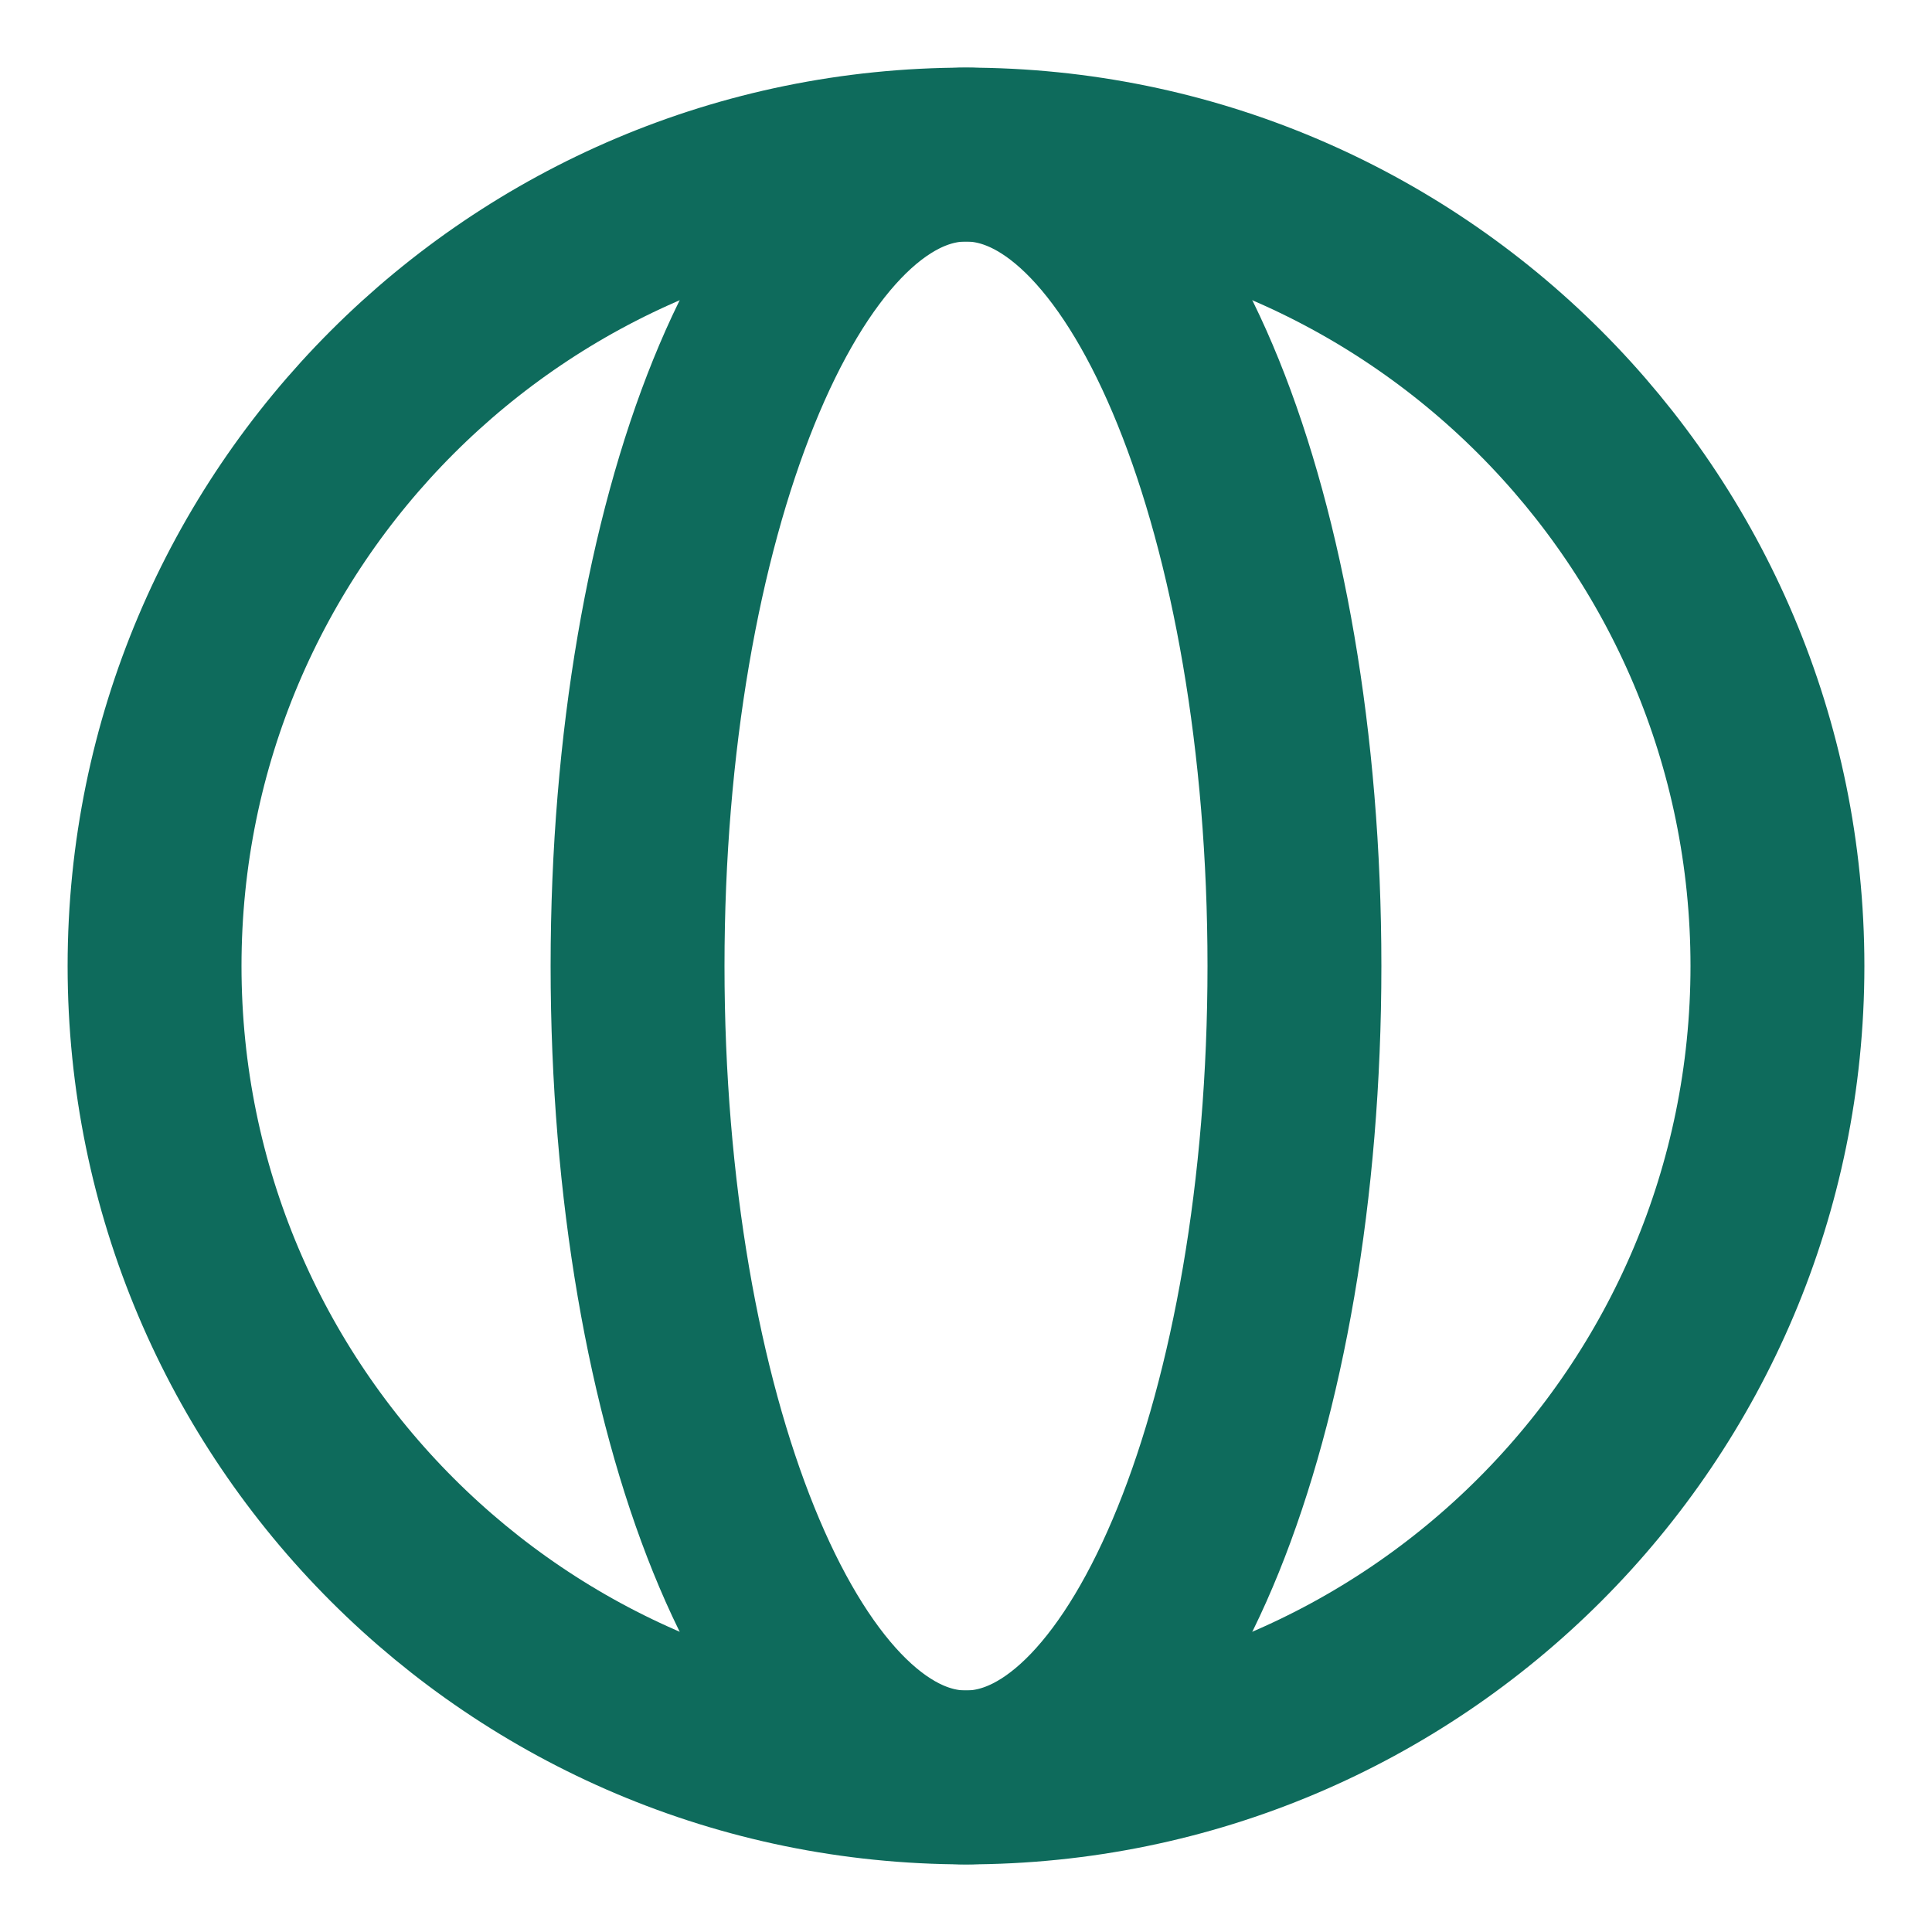
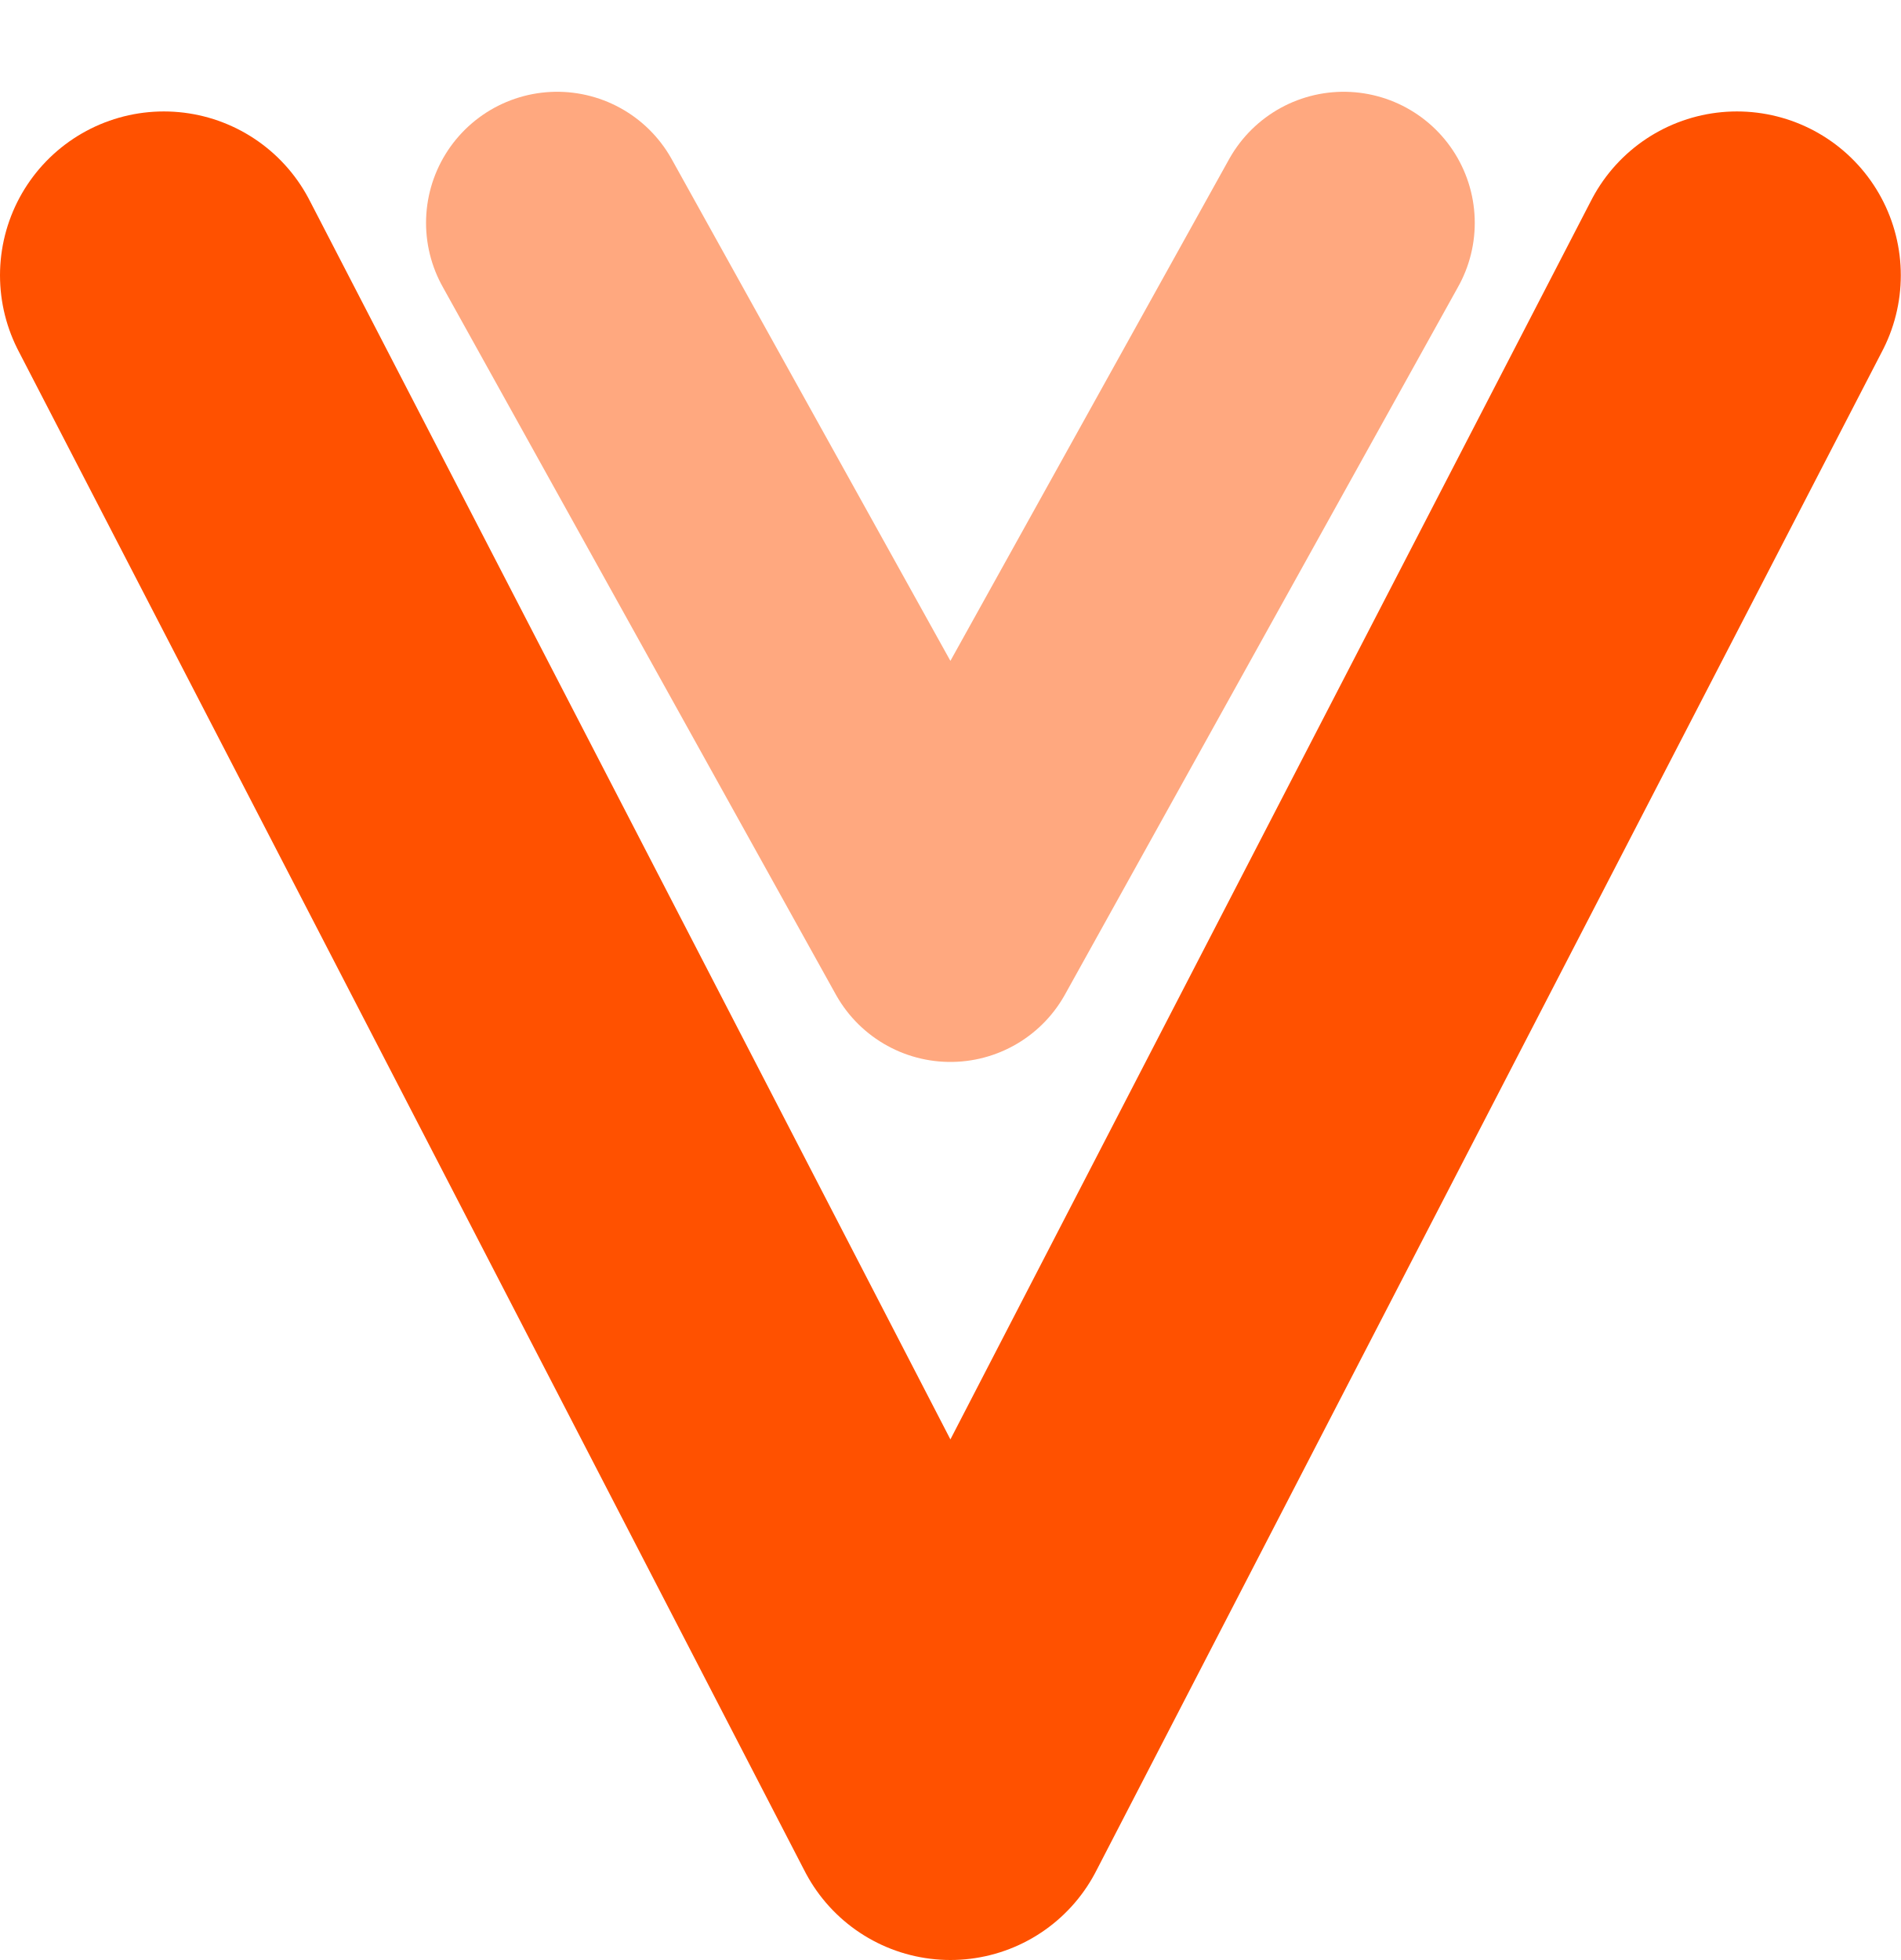
- <svg xmlns="http://www.w3.org/2000/svg" viewBox="0 0 100 100" fill="none" aria-label="Meridian mark">
-   <circle cx="50" cy="50" r="42" stroke="#0E6B5C" stroke-width="9" />
-   <ellipse cx="50" cy="50" rx="17" ry="42" stroke="#0E6B5C" stroke-width="9" />
+ <svg xmlns="http://www.w3.org/2000/svg" width="72.5" height="74.75" viewBox="23.75 13.5 72.5 74.75" fill="none">
+   <path d="M 30 24 L 60 82 L 90 24" stroke="#FF5100" stroke-width="12.5" stroke-linecap="round" stroke-linejoin="round" />
+   <path d="M 45 22 L 60 49 L 75 22" stroke="#FF5100" stroke-width="10" stroke-linecap="round" stroke-linejoin="round" opacity="0.5" />
</svg>
